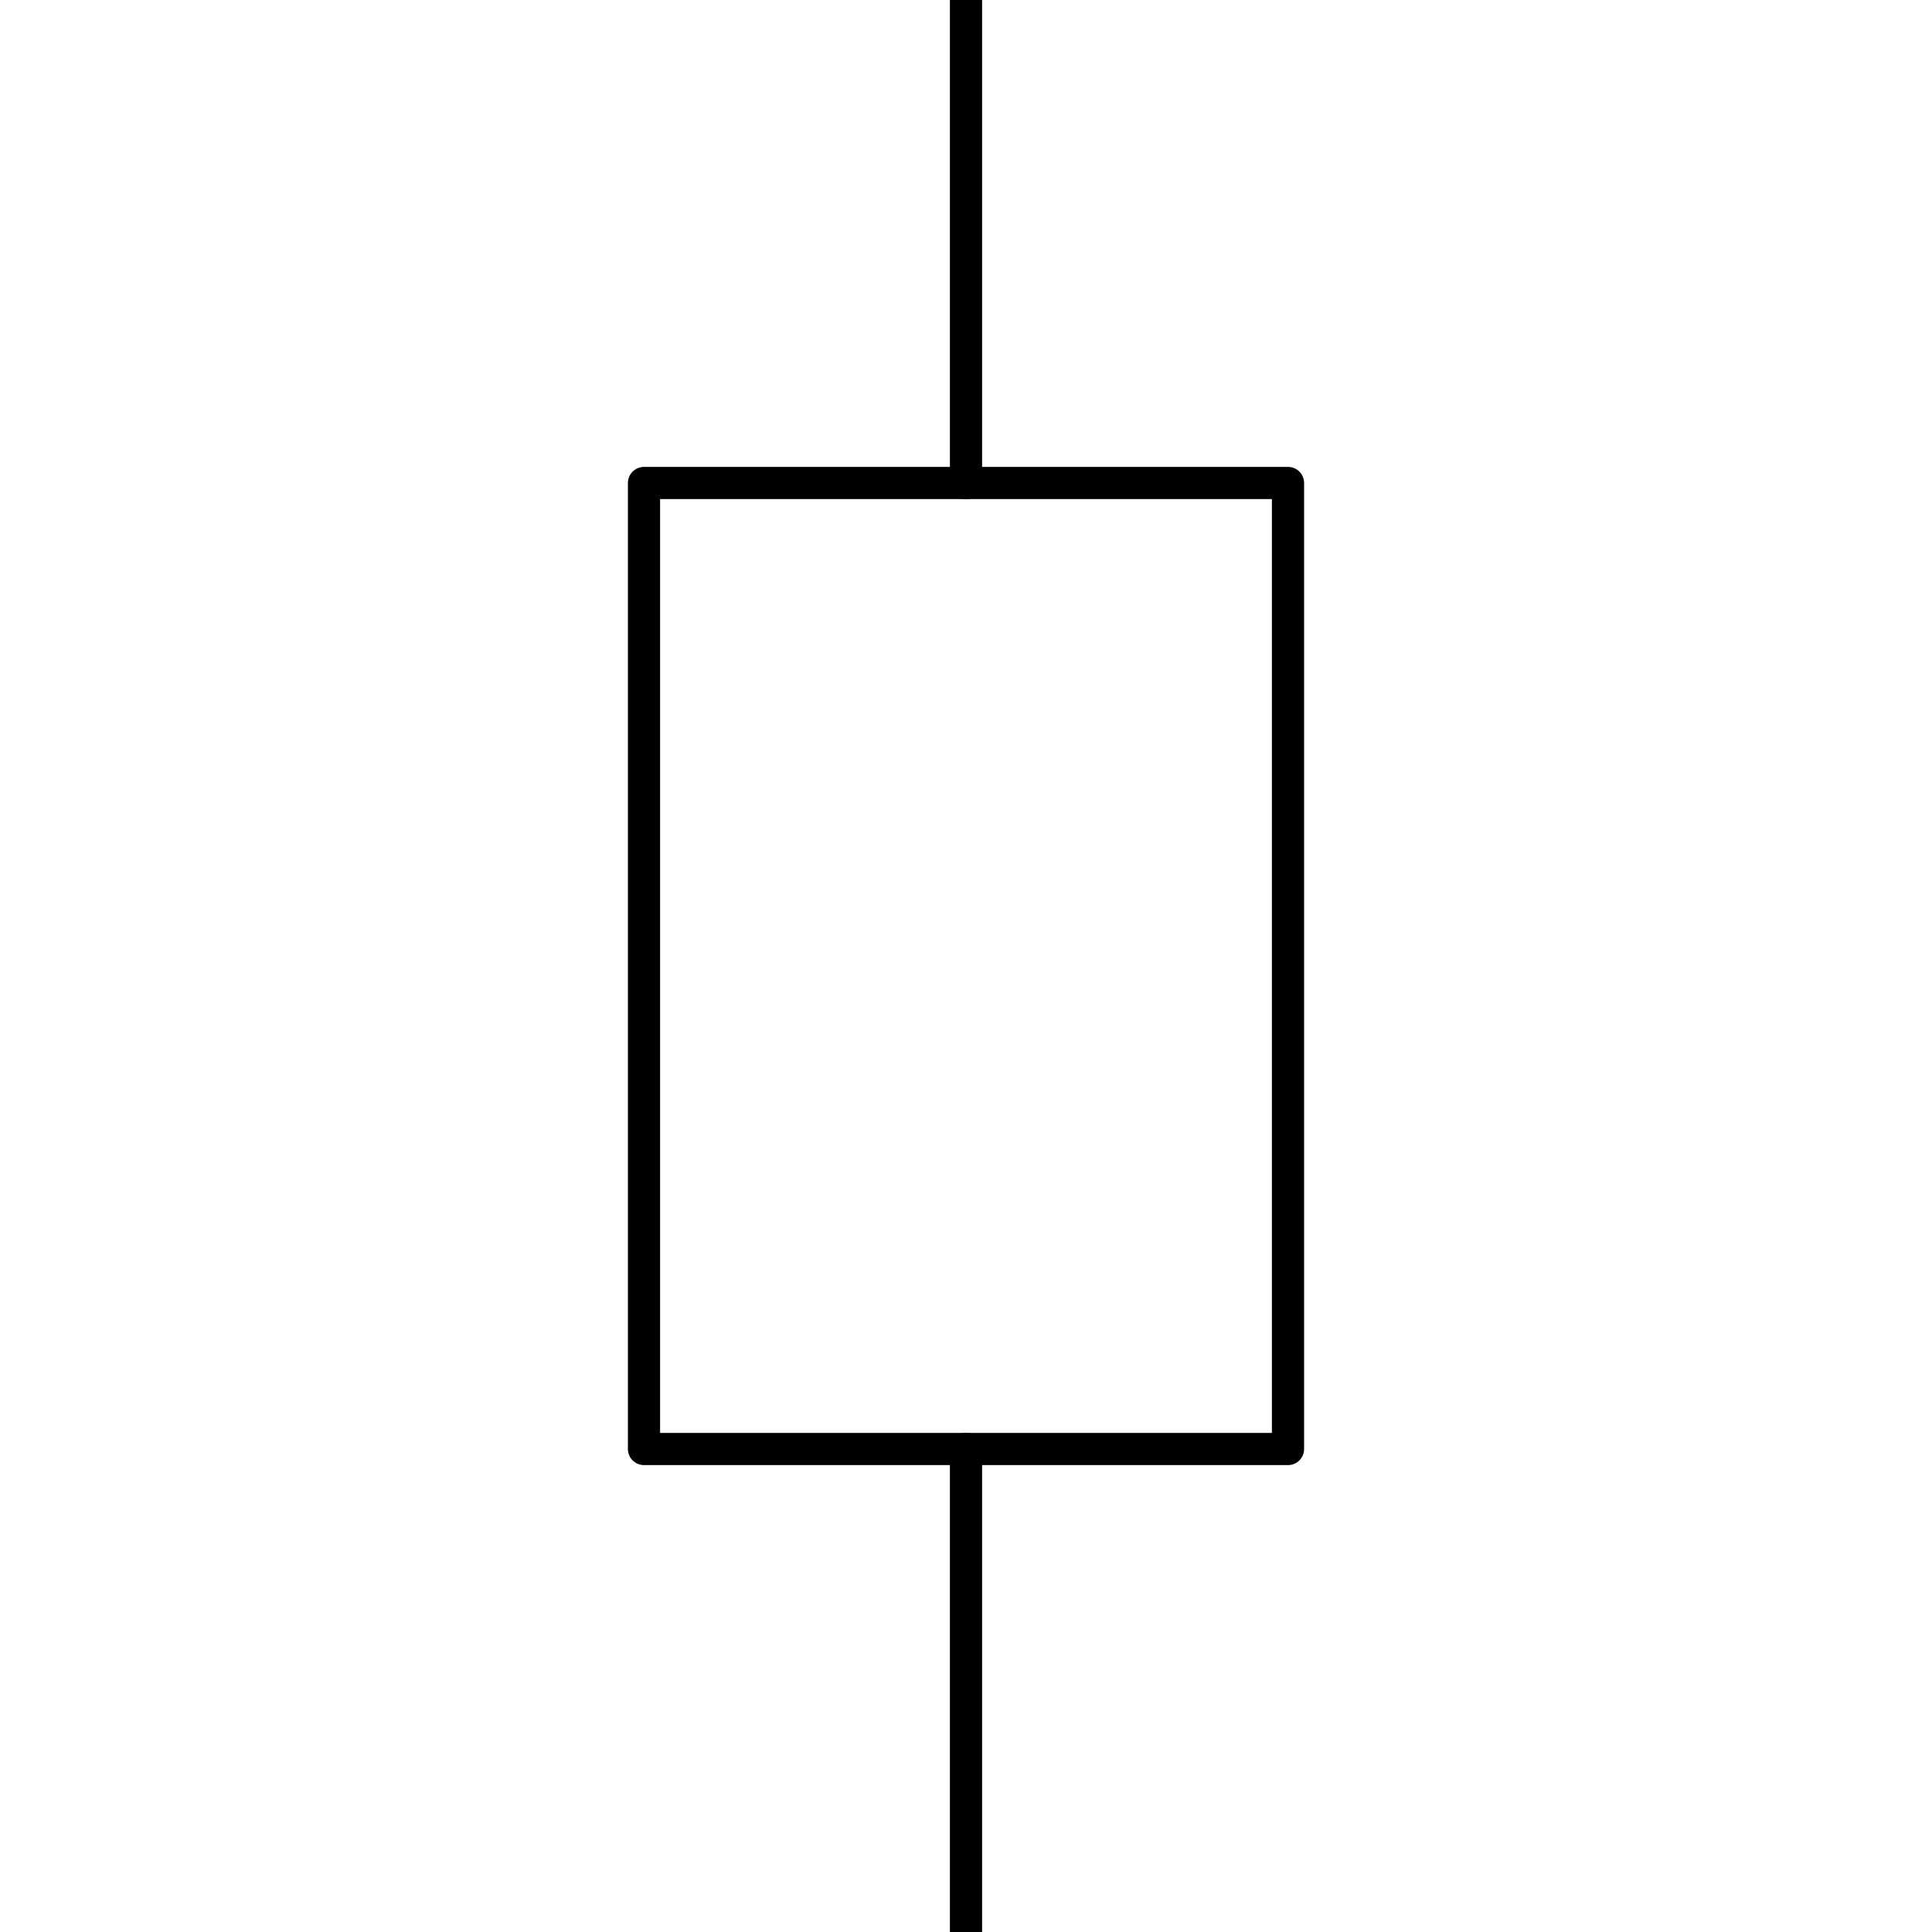
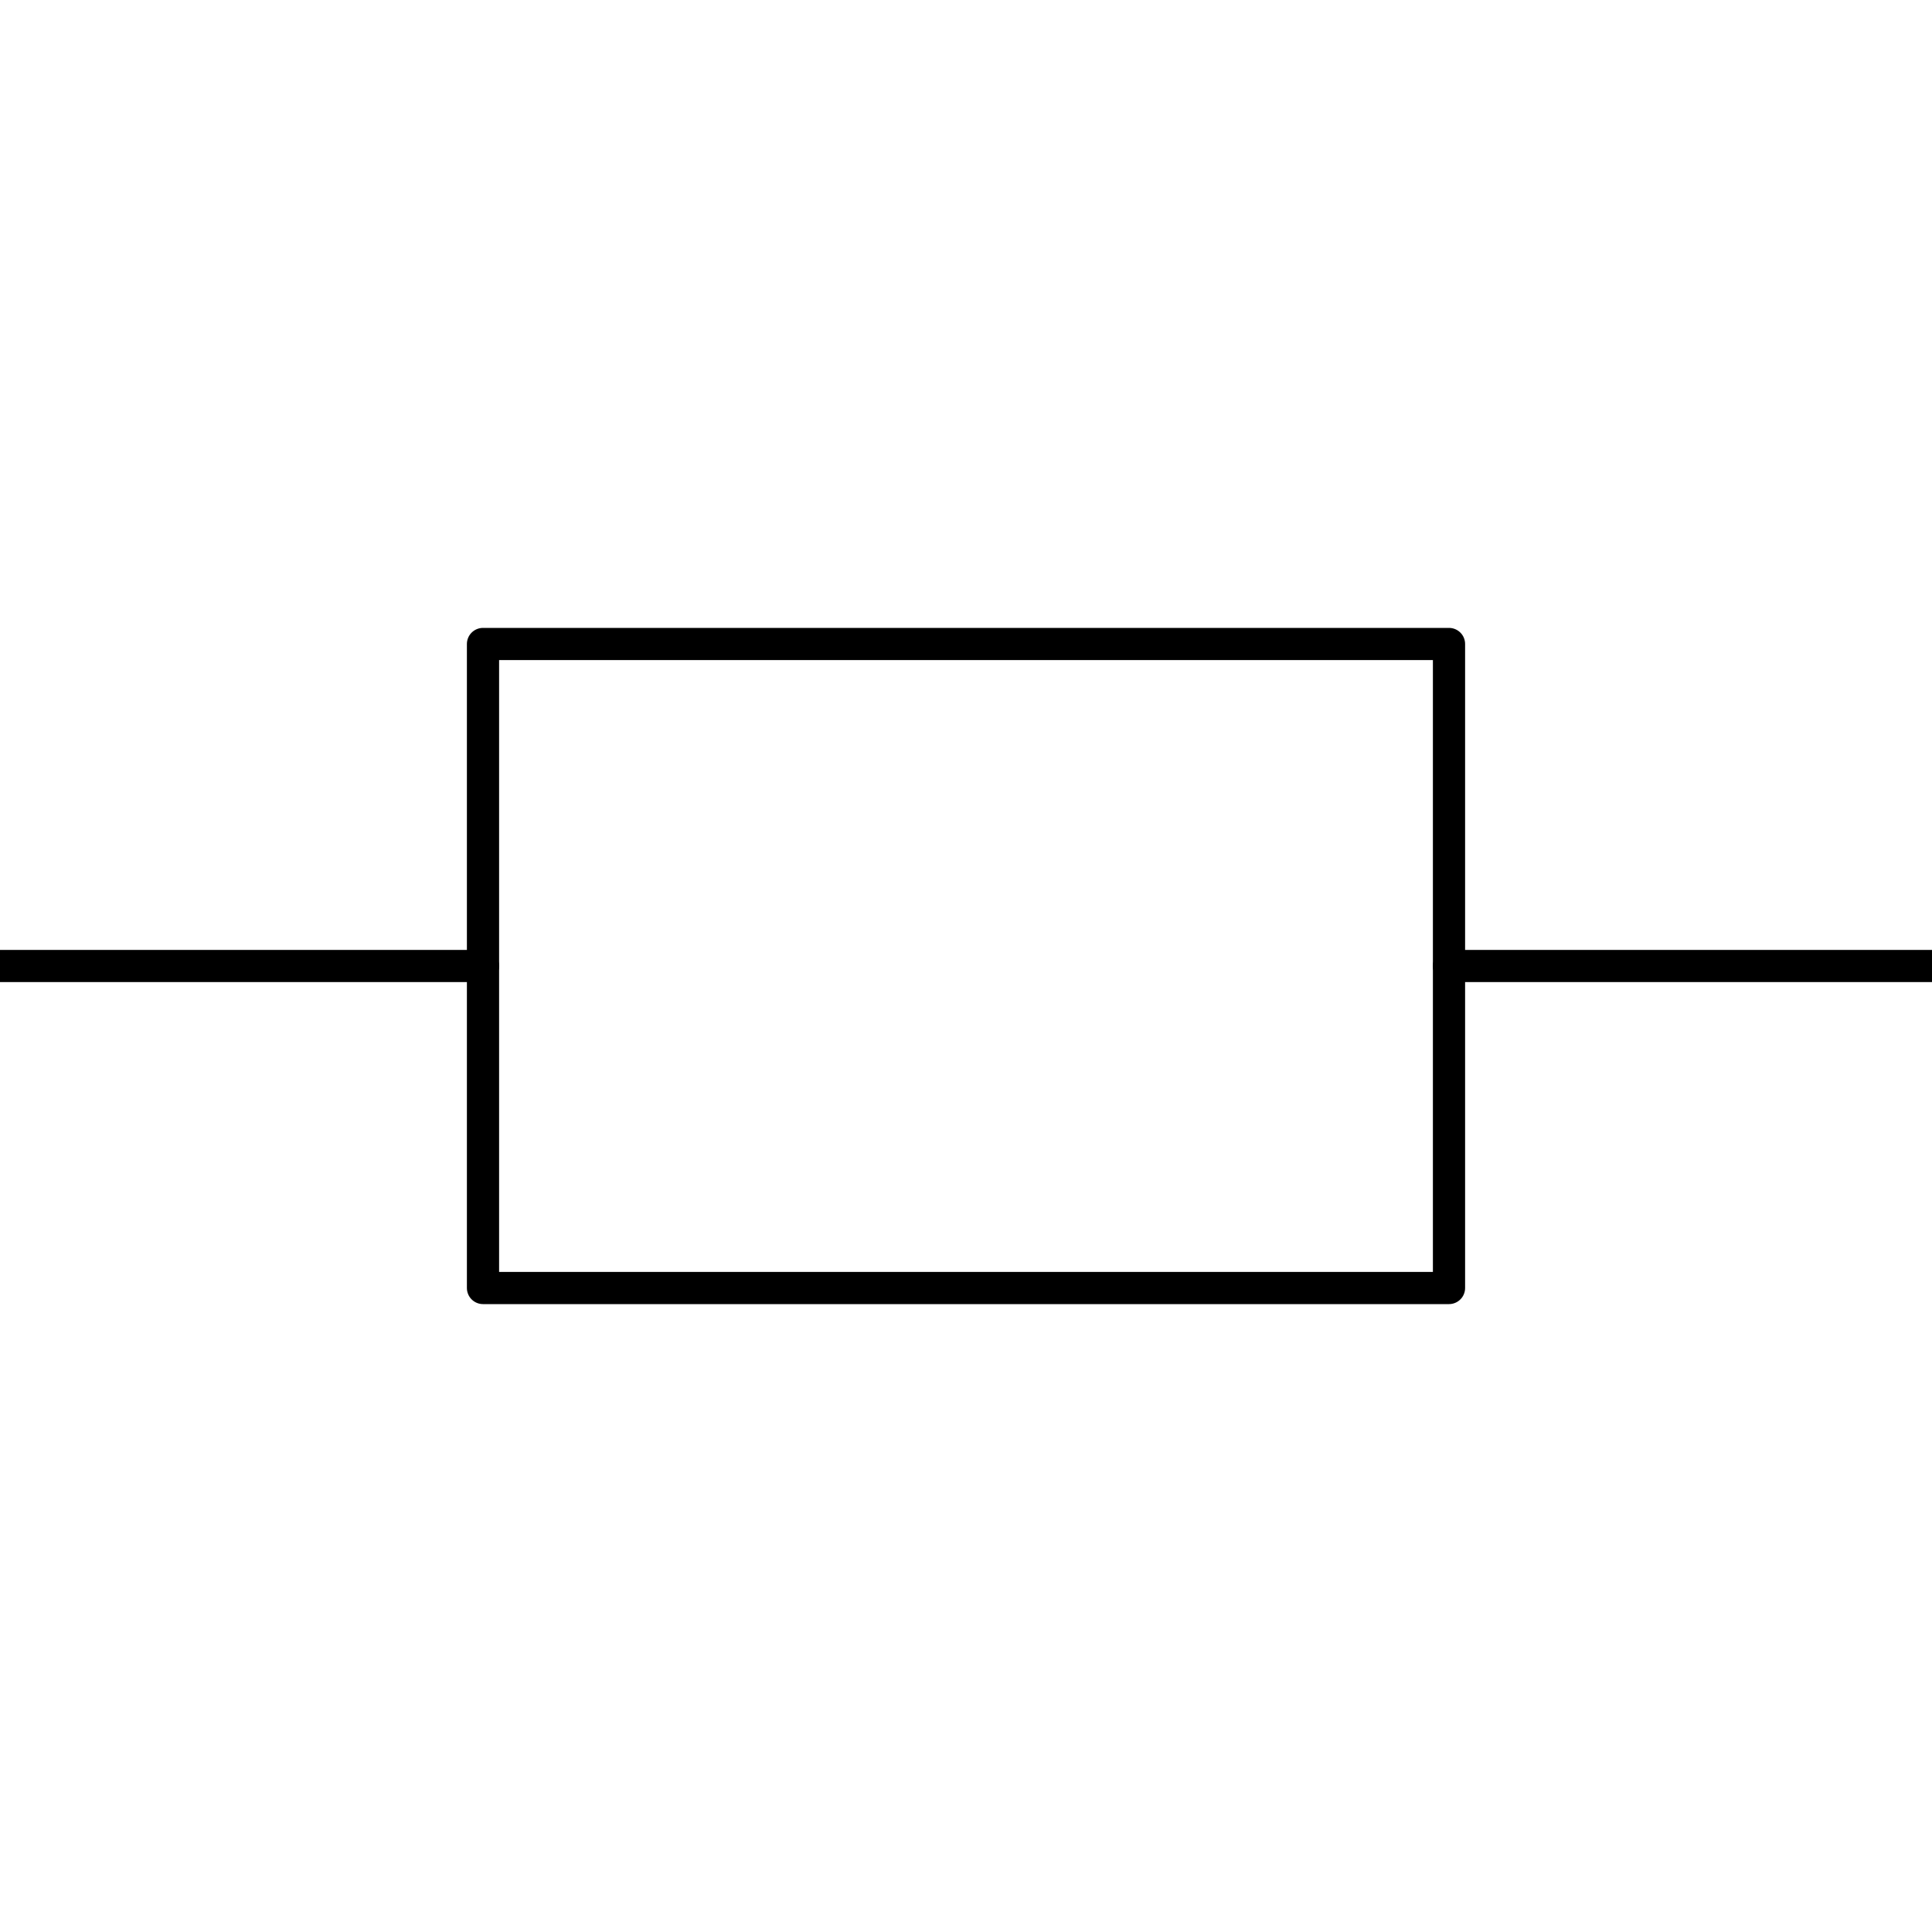
<svg xmlns="http://www.w3.org/2000/svg" width="120" height="120" viewBox="0 0 120 120">
  <g id="resistorIEC" fill="none" stroke="#000" stroke-width="2" stroke-linecap="round" stroke-linejoin="round">
-     <line id="lead-a" x1="60" y1="0" x2="60" y2="30" />
-     <line id="lead-b" x1="60" y1="90" x2="60" y2="120" />
-     <rect id="body" x="40" y="30" width="40" height="60" />
+     <line id="lead-a" x1="0" y1="60" x2="30" y2="60" />
+     <line id="lead-b" x1="90" y1="60" x2="120" y2="60" />
+     <rect id="body" x="30" y="40" width="60" height="40" />
  </g>
</svg>
